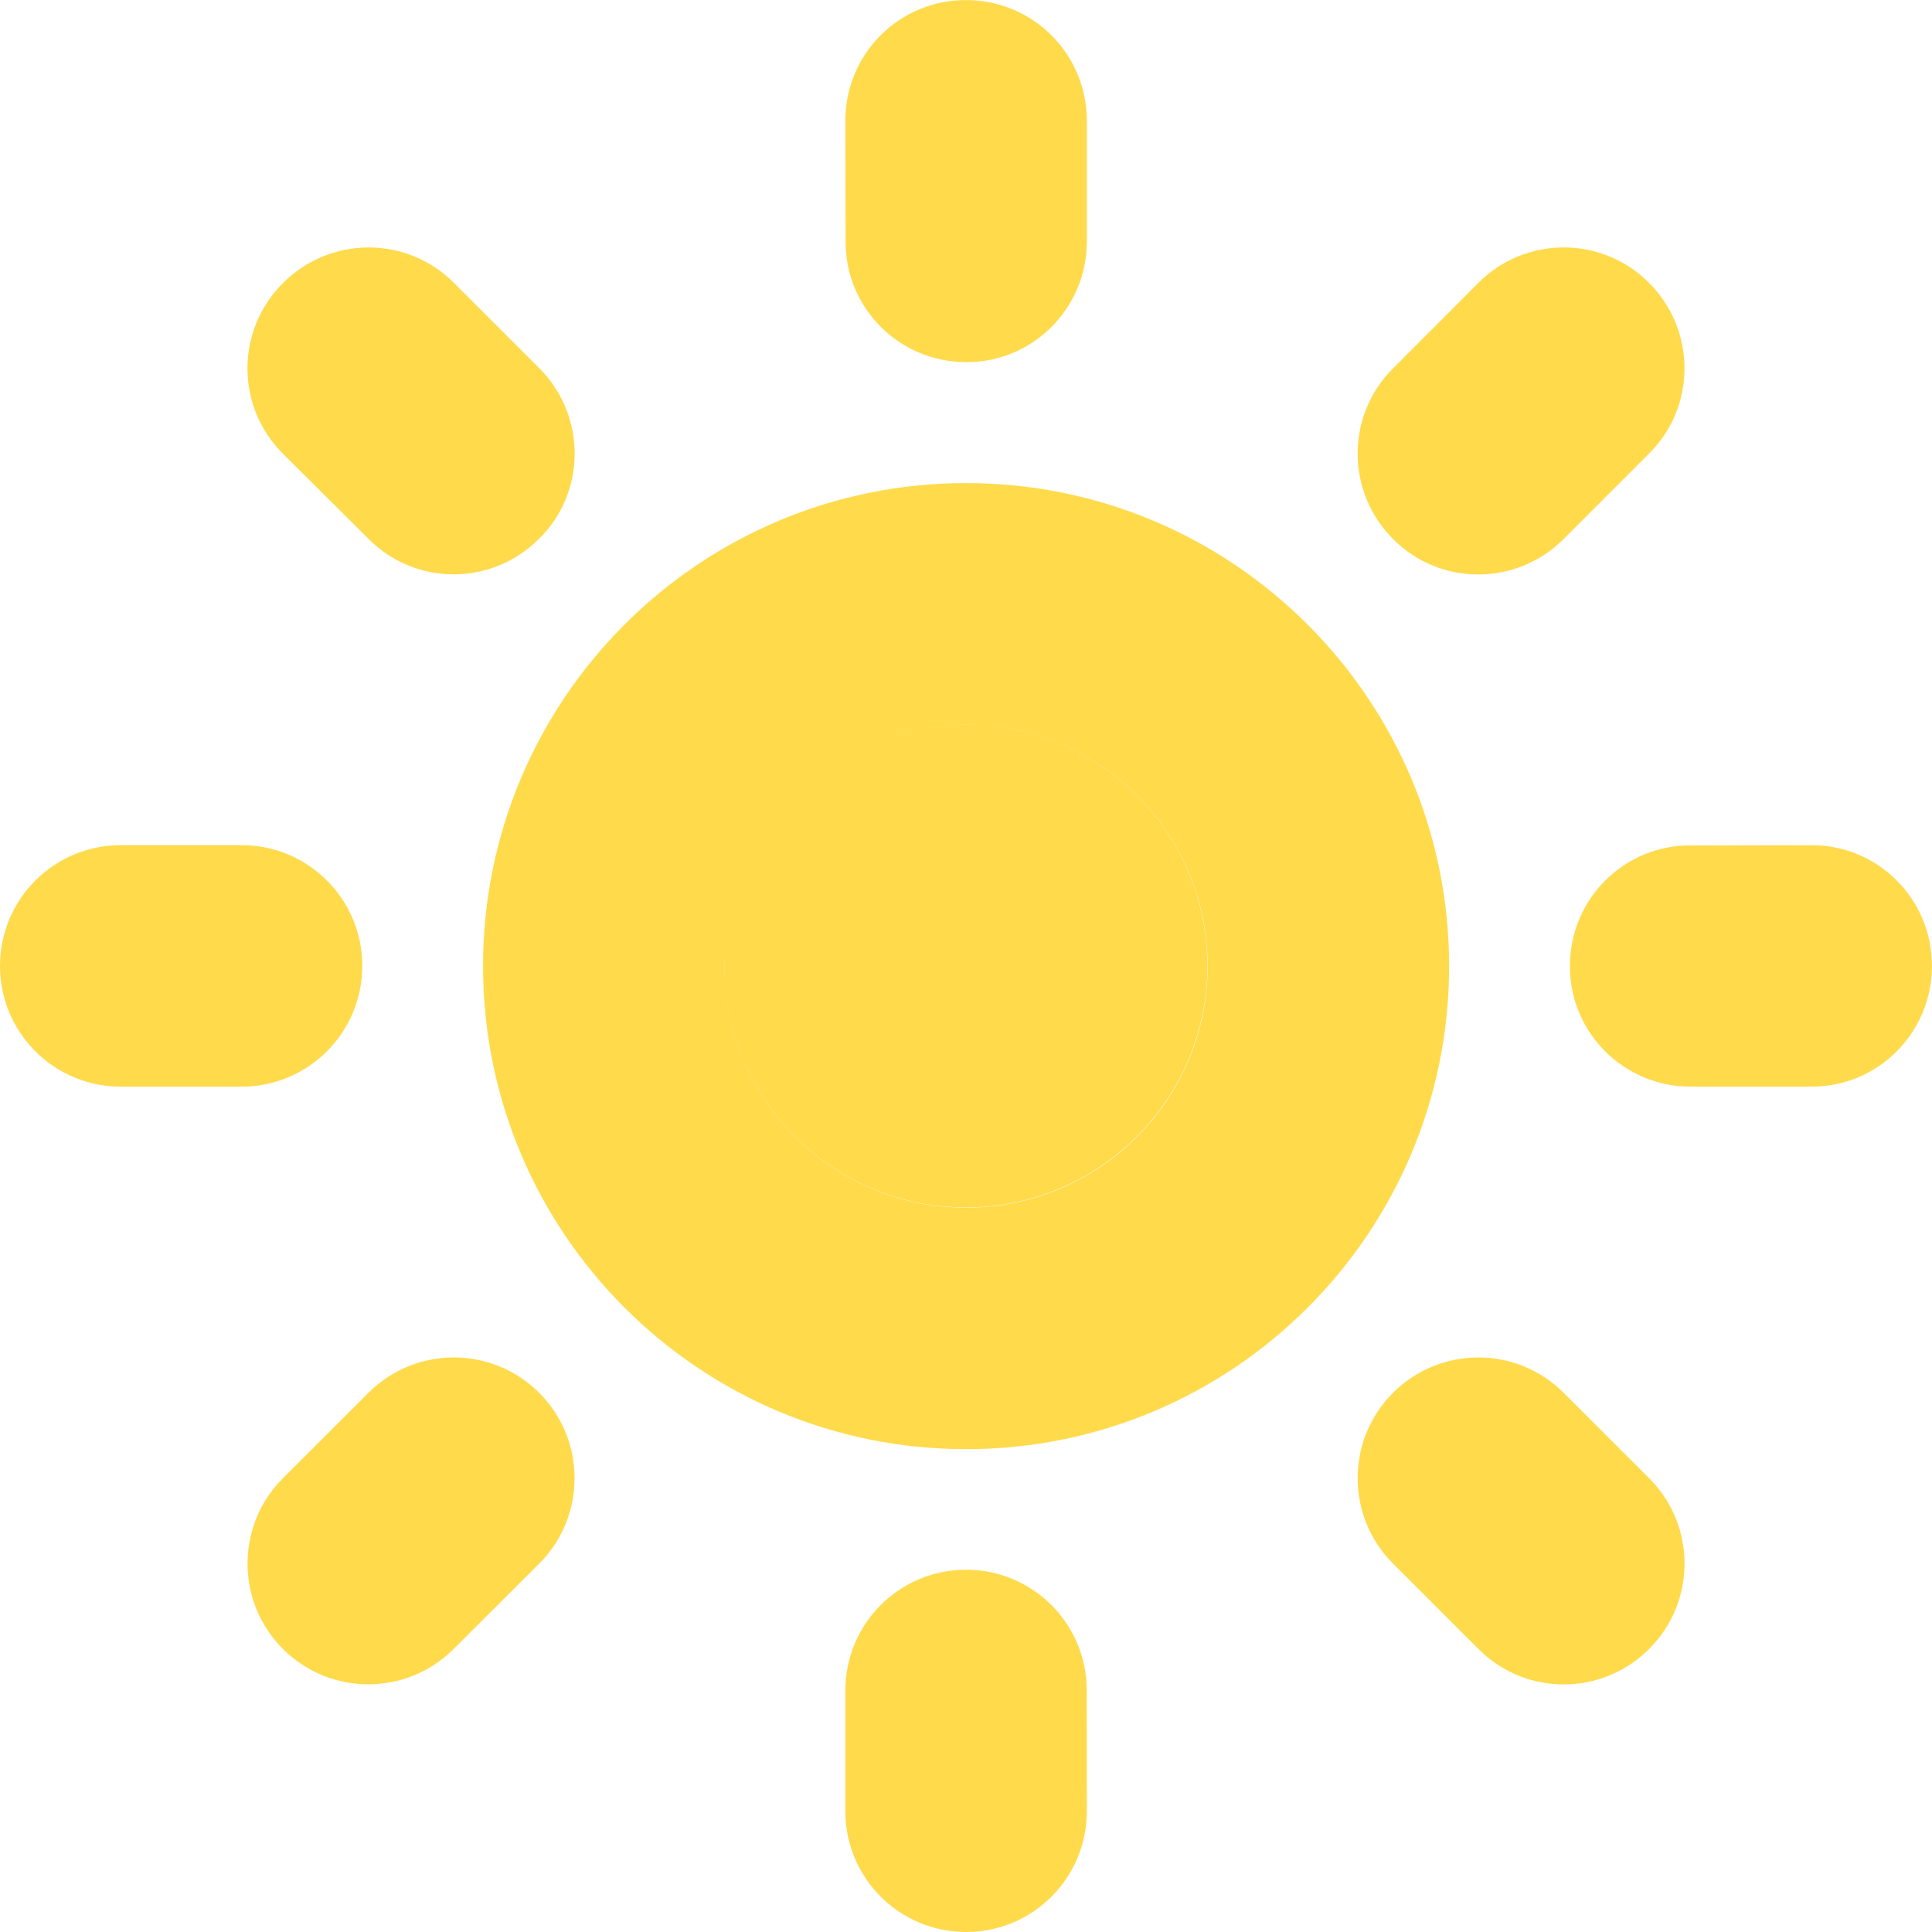
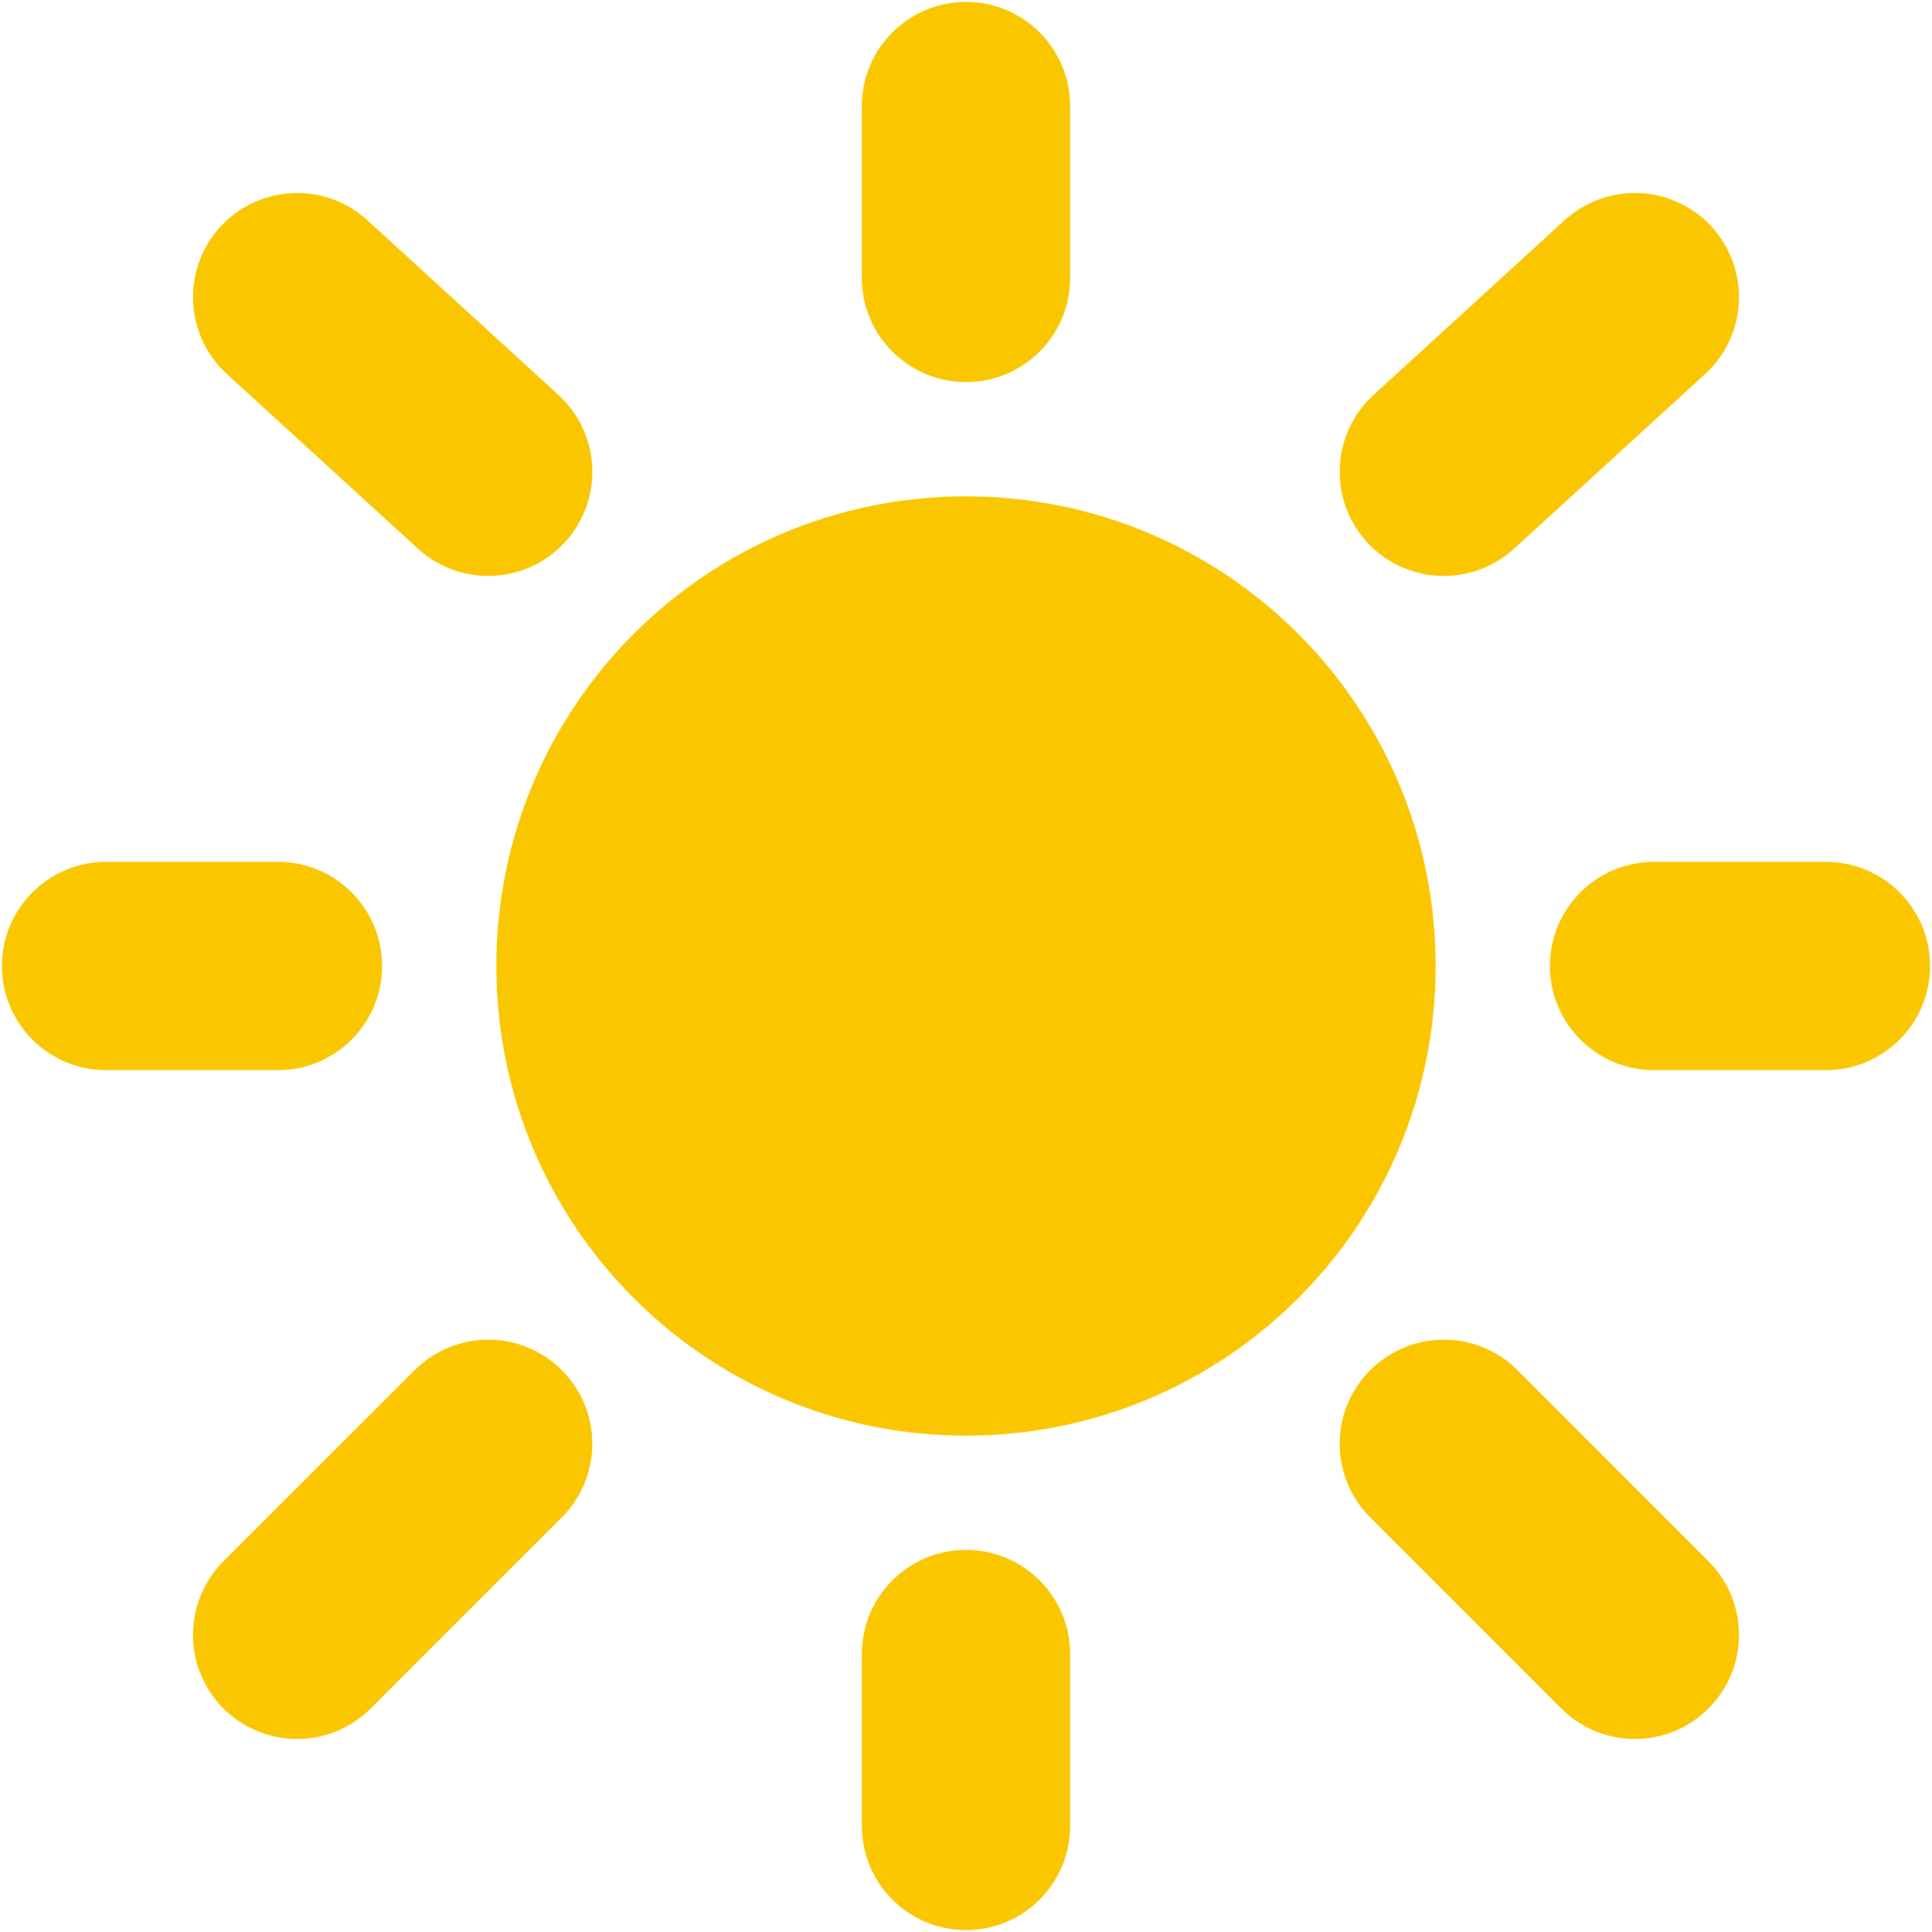
- <svg xmlns="http://www.w3.org/2000/svg" version="1.0" id="Layer_1" width="256px" height="256px" viewBox="0 0 64 64" enable-background="new 0 0 64 64" xml:space="preserve" fill="#000000">
-   <g id="SVGRepo_bgCarrier" stroke-width="0" />
-   <g id="SVGRepo_tracerCarrier" stroke-linecap="round" stroke-linejoin="round" />
-   <g id="SVGRepo_iconCarrier">
-     <g>
-       <g>
-         <path fill-rule="evenodd" clip-rule="evenodd" fill="#ffda4b" d="M32.003,16.003c-8.837,0-16.001,7.165-16.001,16.001 s7.165,16.001,16.001,16.001s16.001-7.164,16.001-16.001S40.84,16.003,32.003,16.003z M32.003,40.006 c-4.418,0-8.001-3.587-8.001-8.001c0-4.422,3.583-8.001,8.001-8.001s8.001,3.579,8.001,8.001 C40.004,36.419,36.421,40.006,32.003,40.006z" />
-         <path fill-rule="evenodd" clip-rule="evenodd" fill="#ffda4b" d="M12.001,31.997c0-2.211-1.789-4-4-4H4c-2.211,0-4,1.789-4,4 s1.789,4,4,4h4C10.212,35.997,12.001,34.208,12.001,31.997z" />
-         <path fill-rule="evenodd" clip-rule="evenodd" fill="#ffda4b" d="M12.204,46.139l-2.832,2.829c-1.563,1.562-1.563,4.094,0,5.656 c1.562,1.562,4.094,1.562,5.657,0l2.833-2.828c1.562-1.562,1.562-4.095,0-5.657C16.298,44.576,13.767,44.576,12.204,46.139z" />
-         <path fill-rule="evenodd" clip-rule="evenodd" fill="#ffda4b" d="M32.003,51.999c-2.211,0-4,1.789-4,4V60c0,2.211,1.789,4,4,4 s4-1.789,4-4l-0.004-4.001C36.003,53.788,34.21,51.999,32.003,51.999z" />
-         <path fill-rule="evenodd" clip-rule="evenodd" fill="#ffda4b" d="M51.798,46.139c-1.559-1.562-4.091-1.562-5.653,0 s-1.562,4.095,0,5.657l2.829,2.828c1.562,1.57,4.094,1.562,5.656,0s1.566-4.094,0-5.656L51.798,46.139z" />
-         <path fill-rule="evenodd" clip-rule="evenodd" fill="#ffda4b" d="M60.006,27.997l-4.009,0.008 c-2.203-0.008-3.992,1.781-3.992,3.992c-0.008,2.211,1.789,4,3.992,4h4.001c2.219,0.008,4-1.789,4-4 C64.002,29.786,62.217,27.997,60.006,27.997z" />
-         <path fill-rule="evenodd" clip-rule="evenodd" fill="#ffda4b" d="M51.798,17.855l2.828-2.829c1.574-1.562,1.562-4.094,0-5.657 c-1.559-1.563-4.09-1.563-5.652,0l-2.829,2.836c-1.562,1.555-1.562,4.086,0,5.649C47.699,19.426,50.239,19.418,51.798,17.855z" />
-         <path fill-rule="evenodd" clip-rule="evenodd" fill="#ffda4b" d="M32.003,11.995c2.207,0.016,4-1.789,4-3.992v-4 c0-2.219-1.789-4-4-4c-2.211-0.008-4,1.781-4,3.993l0.008,4.008C28.003,10.206,29.792,11.995,32.003,11.995z" />
-         <path fill-rule="evenodd" clip-rule="evenodd" fill="#ffda4b" d="M12.212,17.855c1.555,1.562,4.079,1.562,5.646-0.008 c1.574-1.547,1.566-4.086,0.008-5.649L15.037,9.37c-1.57-1.571-4.094-1.555-5.657,0c-1.575,1.562-1.575,4.094-0.012,5.657 L12.212,17.855z" />
-       </g>
-       <path fill-rule="evenodd" clip-rule="evenodd" fill="#ffda4b" d="M39.996,31.997c0-4.422-3.583-8.001-8.001-8.001 s-8.001,3.579-8.001,8.001c0,4.414,3.583,8.001,8.001,8.001S39.996,36.411,39.996,31.997z" />
-     </g>
-   </g>
+ <svg xmlns="http://www.w3.org/2000/svg" version="1.2" viewBox="0 0 256 256" width="256" height="256">
+   <style>
+         .s0 { fill: #f9c600;stroke: #f9c600;stroke-width: 10.5 }
+     </style>
+   <path class="s0" d="m128 184.98c-31.51 0-56.98-25.47-56.98-56.98 0-31.51 25.47-56.98 56.98-56.98 31.51 0 56.98 25.47 56.98 56.98 0 31.51-25.47 56.98-56.98 56.98z" />
+   <path fill-rule="evenodd" class="s0" d="m128 5.5c4.72 0 8.55 3.83 8.55 8.55v22.79c0 4.72-3.83 8.54-8.55 8.54-4.72 0-8.55-3.82-8.55-8.54v-22.79c0-4.72 3.83-8.55 8.55-8.55zm-94.94 28.1c3.19-3.48 8.59-3.72 12.08-0.54l25.32 23.15c3.48 3.19 3.72 8.59 0.54 12.08-3.19 3.48-8.59 3.72-12.08 0.54l-25.32-23.15c-3.48-3.19-3.72-8.59-0.54-12.08zm189.88 0c3.18 3.49 2.94 8.89-0.54 12.08l-25.32 23.15c-3.49 3.18-8.89 2.94-12.08-0.54-3.18-3.49-2.94-8.89 0.54-12.08l25.32-23.15c3.49-3.18 8.89-2.94 12.08 0.54zm-217.44 94.4c0-4.72 3.83-8.55 8.55-8.55h22.79c4.72 0 8.54 3.83 8.54 8.55 0 4.72-3.82 8.55-8.54 8.55h-22.79c-4.72 0-8.55-3.83-8.55-8.55zm205.12 0c0-4.72 3.82-8.55 8.54-8.55h22.79c4.72 0 8.55 3.83 8.55 8.55 0 4.72-3.83 8.55-8.55 8.55h-22.79c-4.72 0-8.54-3.83-8.54-8.55zm-25.35 57.26c3.34-3.33 8.75-3.33 12.08 0l25.32 25.33c3.34 3.34 3.34 8.75 0 12.08-3.33 3.34-8.75 3.34-12.08 0l-25.32-25.32c-3.34-3.34-3.34-8.75 0-12.09zm-114.54 0.01c3.34 3.33 3.34 8.74 0 12.08l-25.32 25.32c-3.34 3.34-8.75 3.34-12.09 0-3.33-3.33-3.33-8.74 0-12.08l25.33-25.32c3.34-3.34 8.75-3.34 12.08 0zm57.27 25.35c4.72 0 8.55 3.82 8.55 8.54v22.79c0 4.72-3.83 8.55-8.55 8.55-4.72 0-8.55-3.83-8.55-8.55v-22.79c0-4.72 3.83-8.54 8.55-8.54z" />
</svg>
